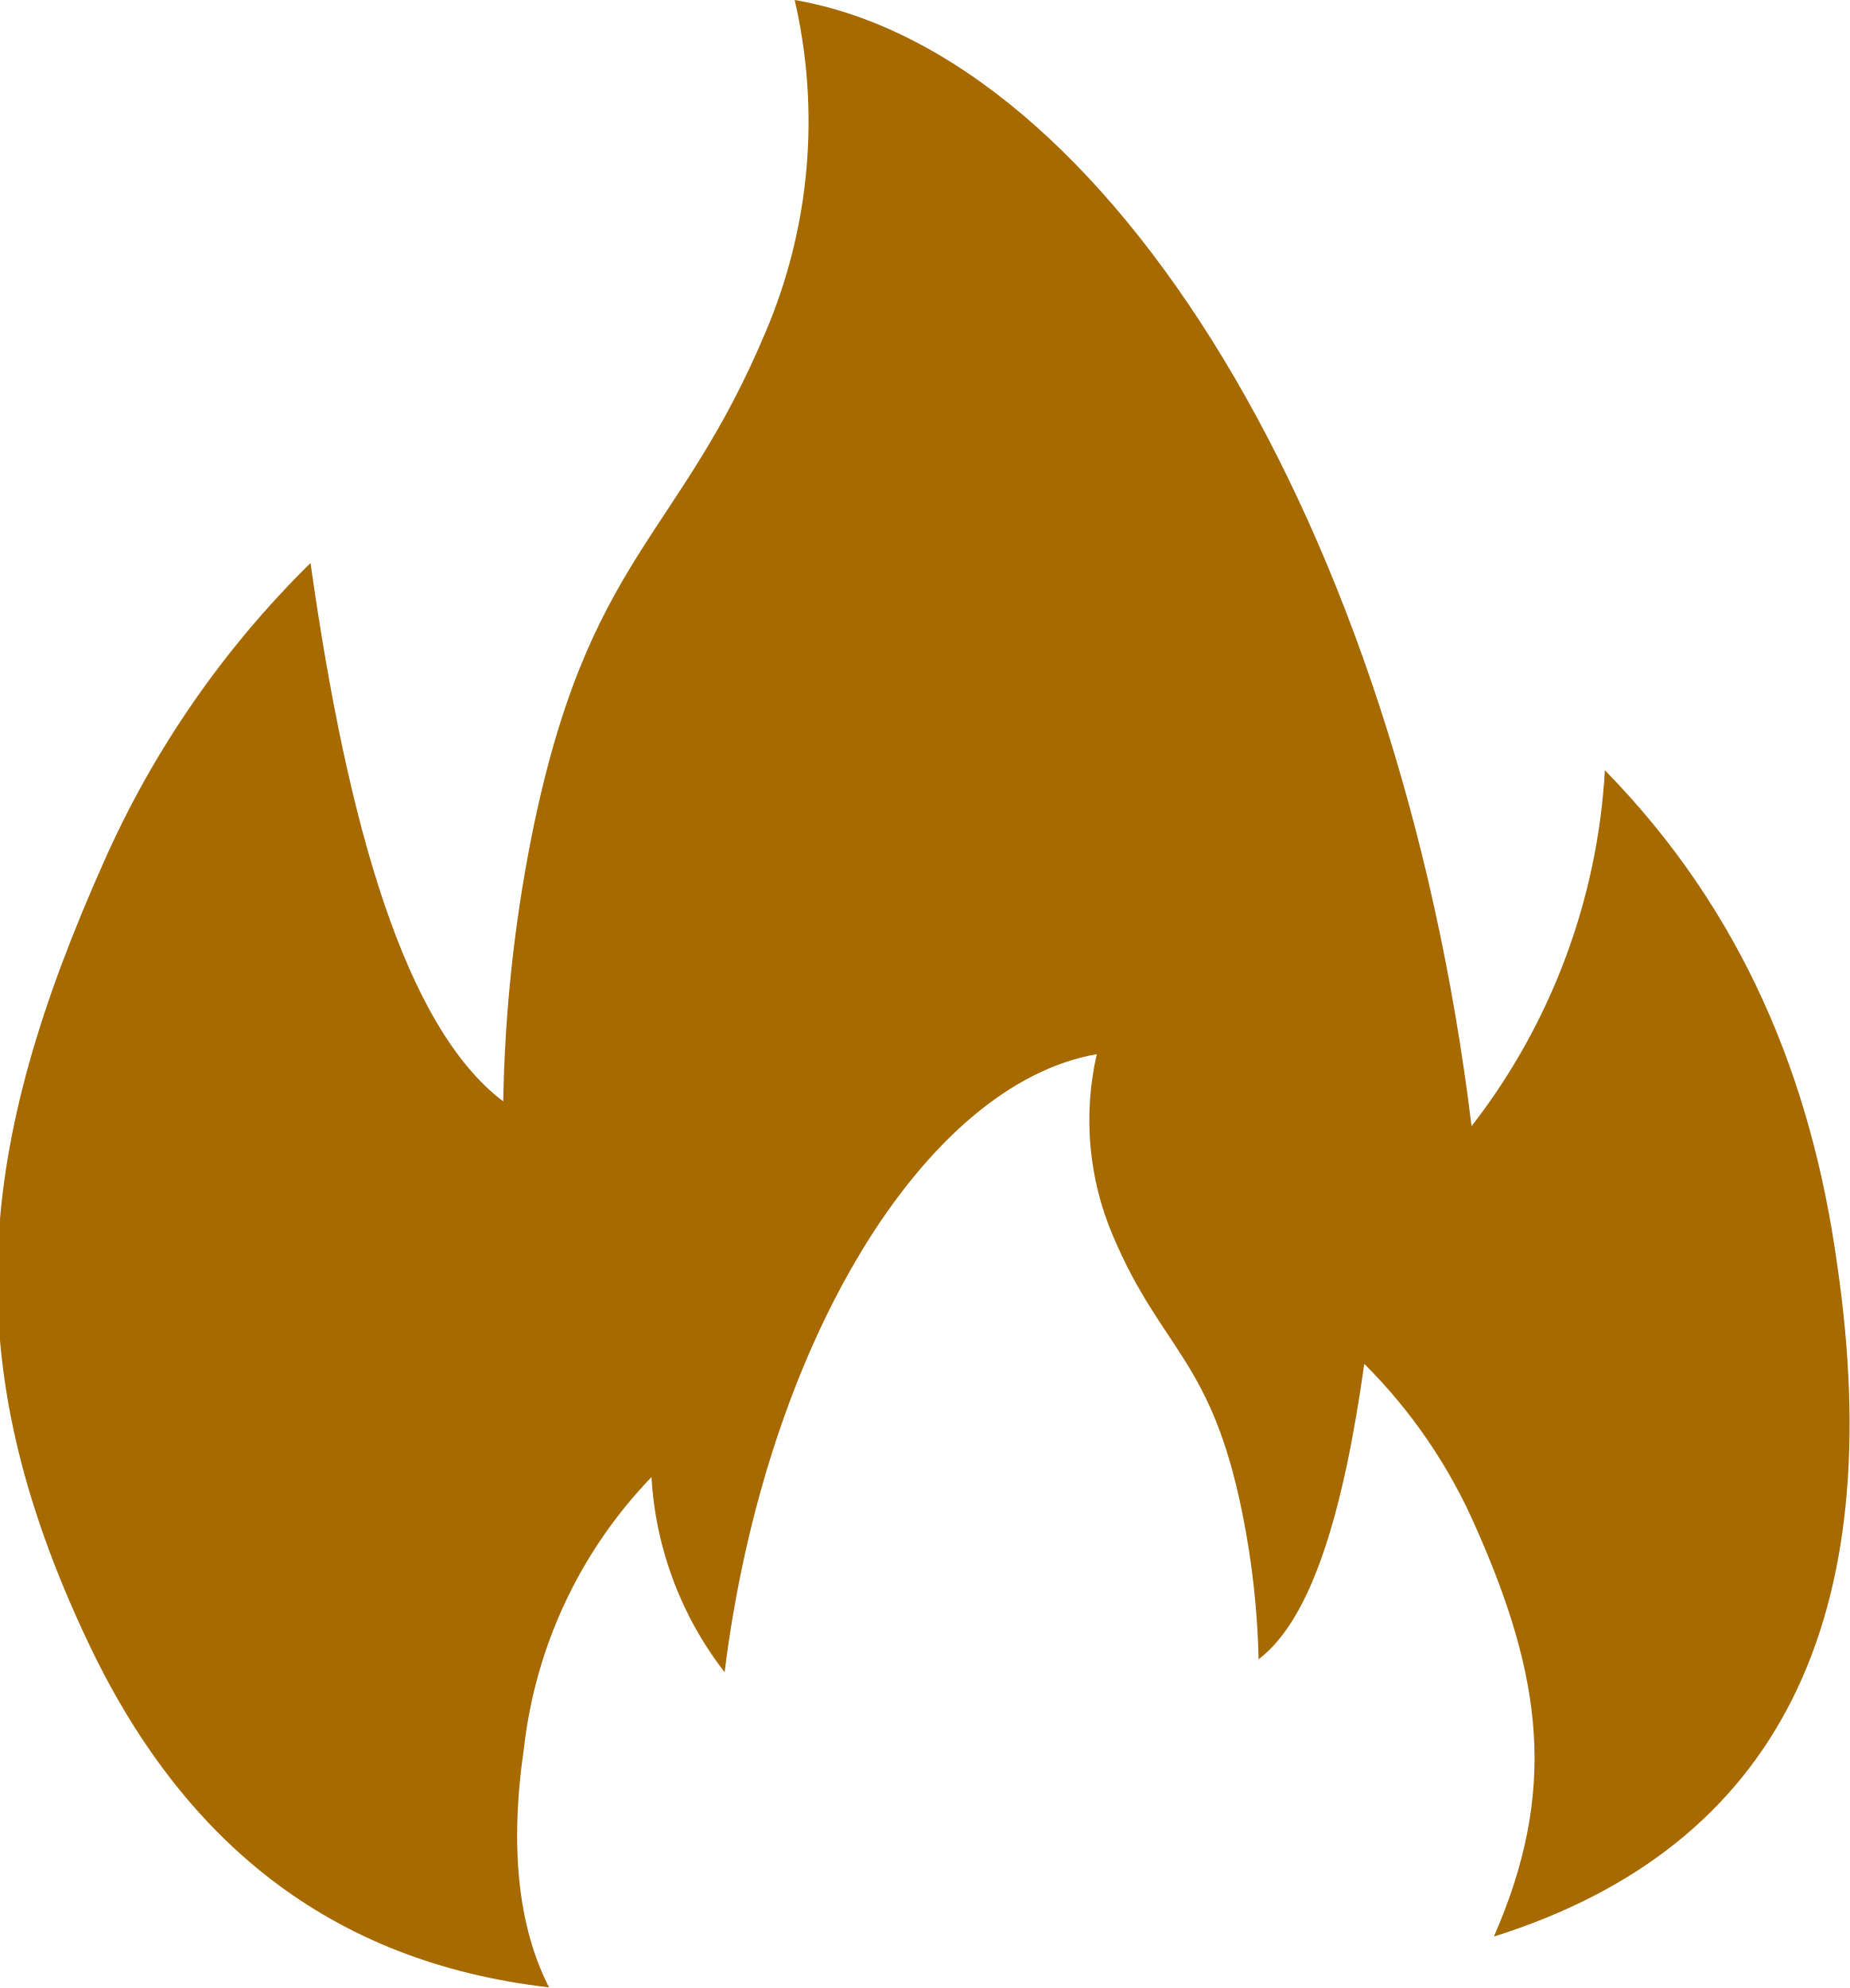
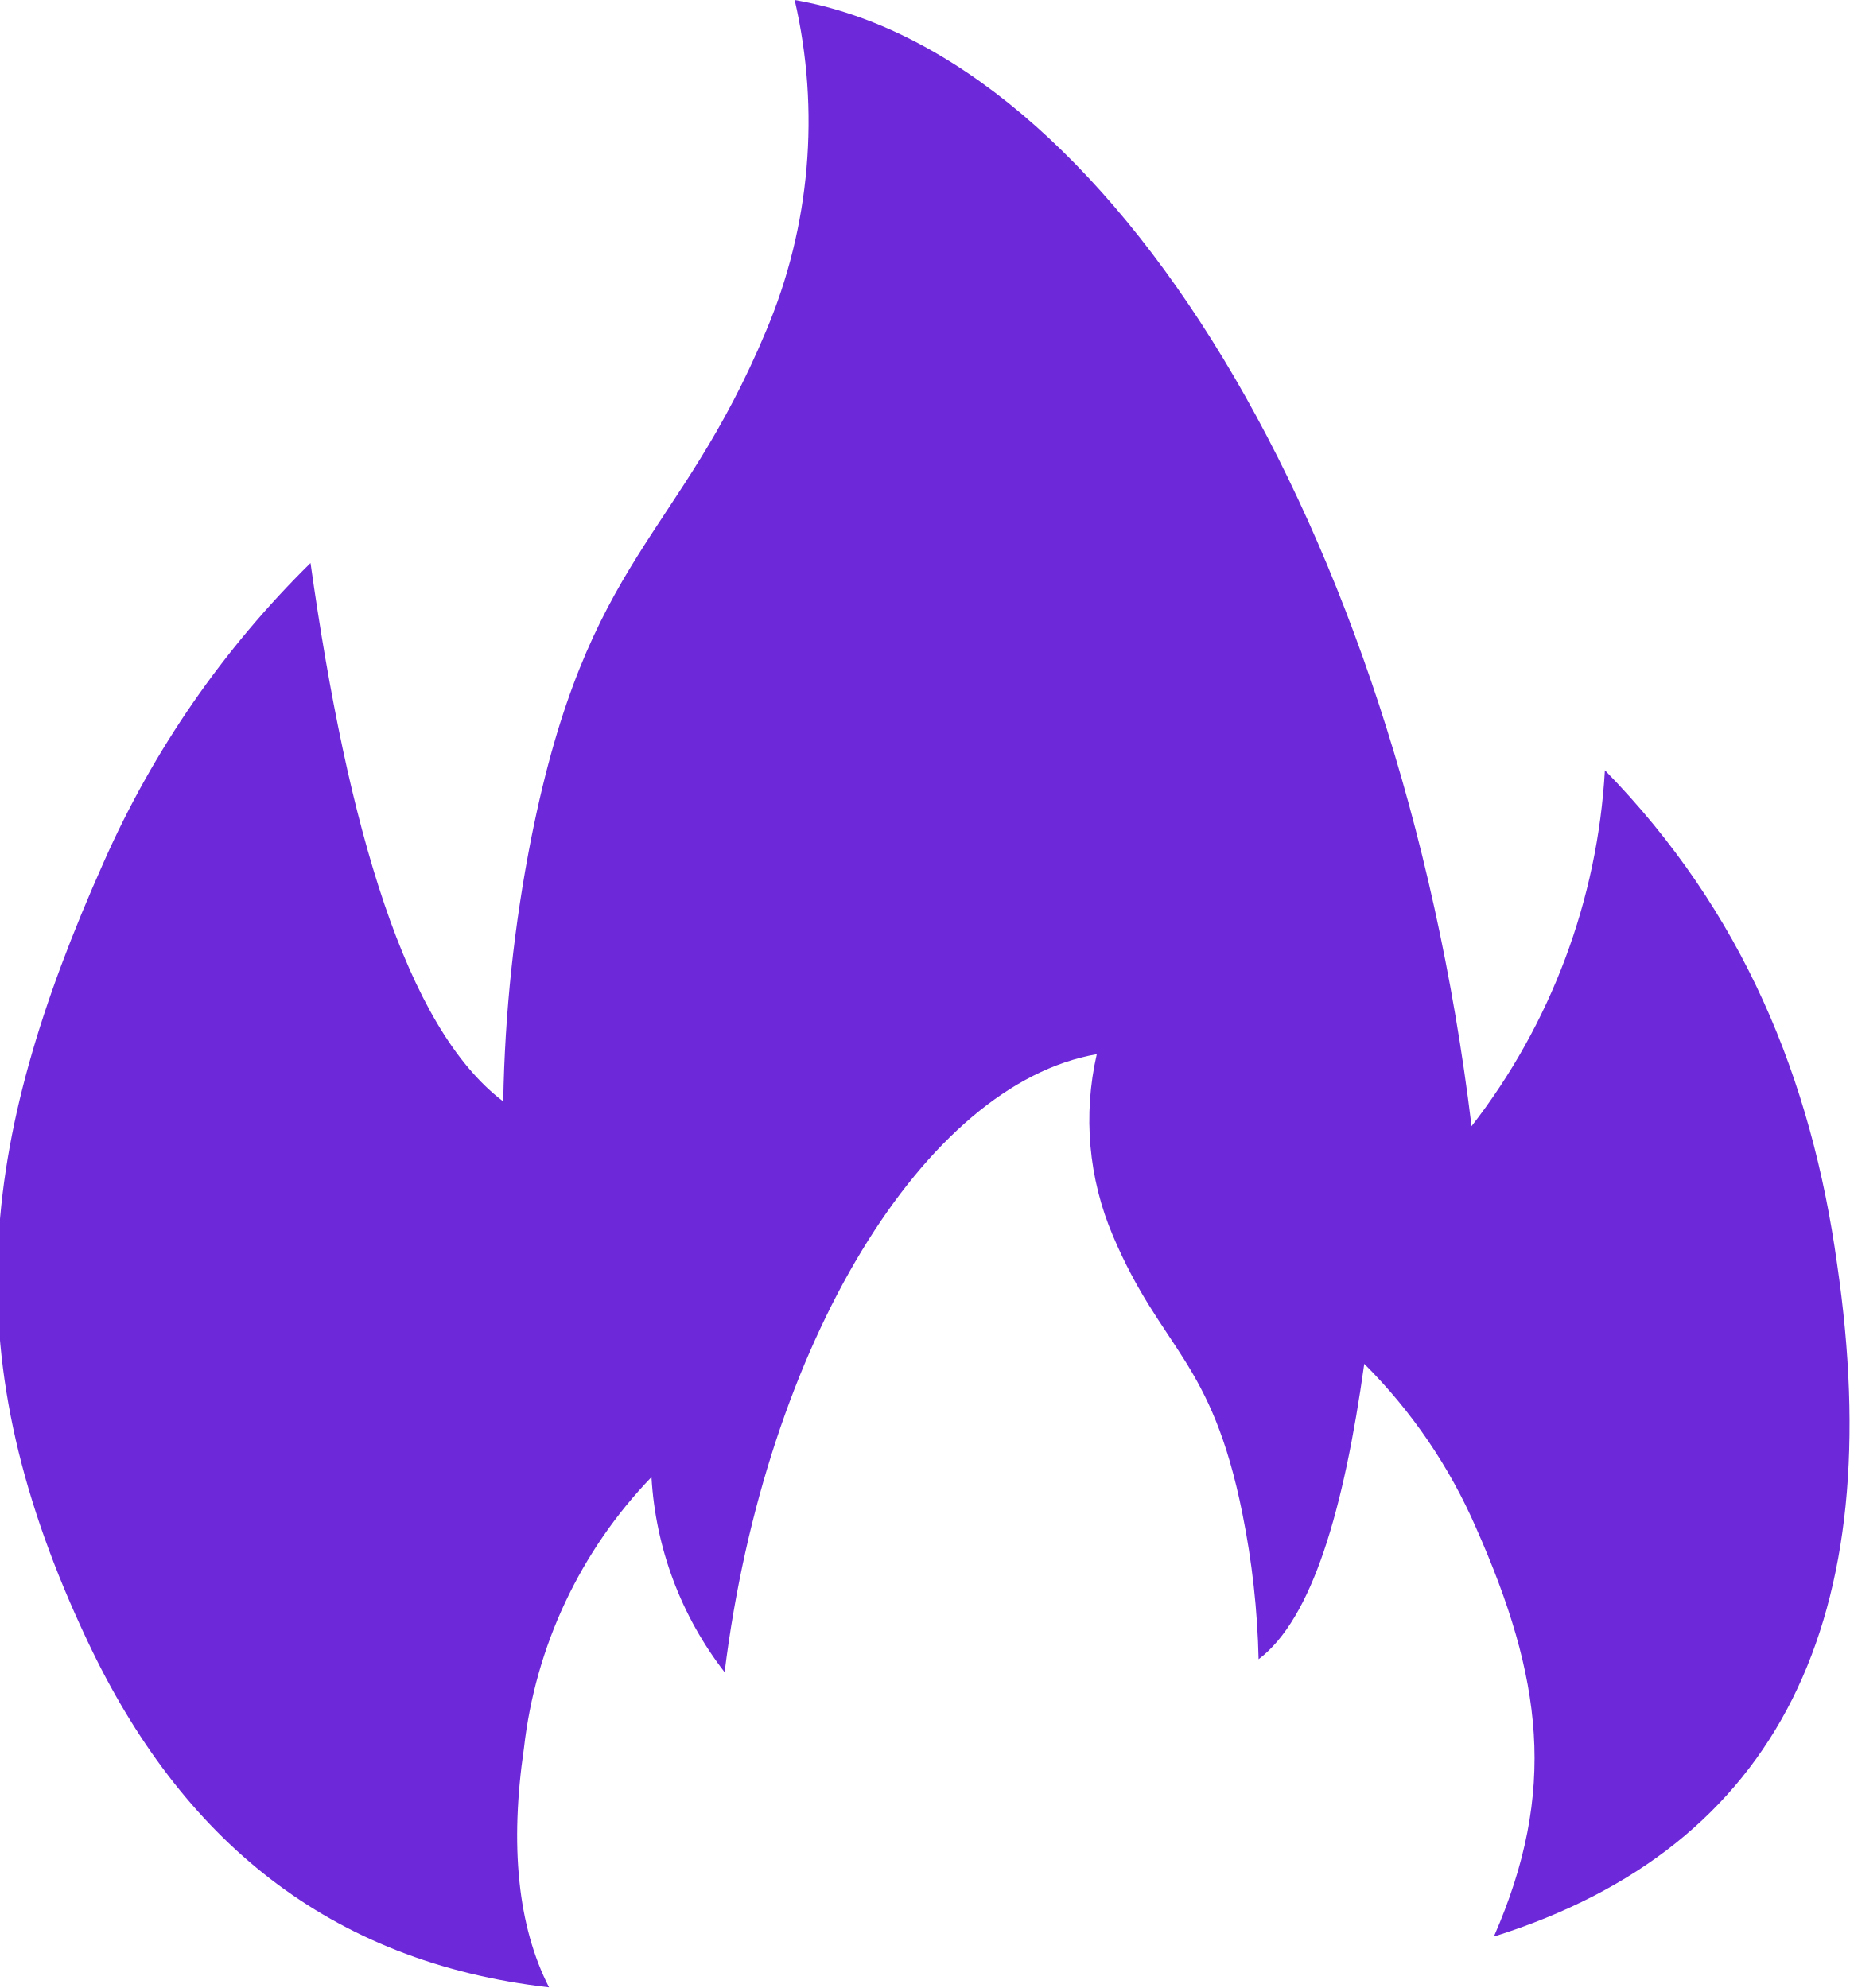
<svg xmlns="http://www.w3.org/2000/svg" id="Layer_1" data-name="Layer 1" viewBox="0 0 114.3 122.88">
-   <path fill="#A66A00" d="M19.19,34.8c2.3,16.33,5.87,28.71,11.91,33.28a92.1,92.1,0,0,1,1.74-16.32c3.49-17.46,9.1-18.4,14.5-31.3A33.25,33.25,0,0,0,49.11,0C68.46,3.35,86.43,32.52,90.94,69.61a39.51,39.51,0,0,0,8.24-22c8.54,8.73,12.77,19.12,14.35,30.52,3.2,21.83-3.5,36-21.21,41.57,3.94-9,3-16-1.1-25.26A32.7,32.7,0,0,0,84.31,84.3c-1.26,9-3.21,15.75-6.53,18.26a51.28,51.28,0,0,0-1-9c-1.92-9.58-5-10.09-8-17.17a18.24,18.24,0,0,1-1-11.23c-10.61,1.84-20.47,17.85-23,38.2a21.73,21.73,0,0,1-4.52-12.06,28.8,28.8,0,0,0-7.88,16.75c-.88,6-.39,11,1.55,14.79-13.62-1.56-22.75-9.15-28.52-21.4-8.29-17.54-6.81-30.62,1-48.15A59.91,59.91,0,0,1,19.19,34.8Z" />
+   <path fill="#6D28D9" d="M19.19,34.8c2.3,16.33,5.87,28.71,11.91,33.28a92.1,92.1,0,0,1,1.74-16.32c3.49-17.46,9.1-18.4,14.5-31.3A33.25,33.25,0,0,0,49.11,0C68.46,3.35,86.43,32.52,90.94,69.61a39.51,39.51,0,0,0,8.24-22c8.54,8.73,12.77,19.12,14.35,30.52,3.2,21.83-3.5,36-21.21,41.57,3.94-9,3-16-1.1-25.26A32.7,32.7,0,0,0,84.31,84.3c-1.26,9-3.21,15.75-6.53,18.26a51.28,51.28,0,0,0-1-9c-1.92-9.58-5-10.09-8-17.17a18.24,18.24,0,0,1-1-11.23c-10.61,1.84-20.47,17.85-23,38.2a21.73,21.73,0,0,1-4.52-12.06,28.8,28.8,0,0,0-7.88,16.75c-.88,6-.39,11,1.55,14.79-13.62-1.56-22.75-9.15-28.52-21.4-8.29-17.54-6.81-30.62,1-48.15A59.91,59.91,0,0,1,19.19,34.8Z" />
</svg>
